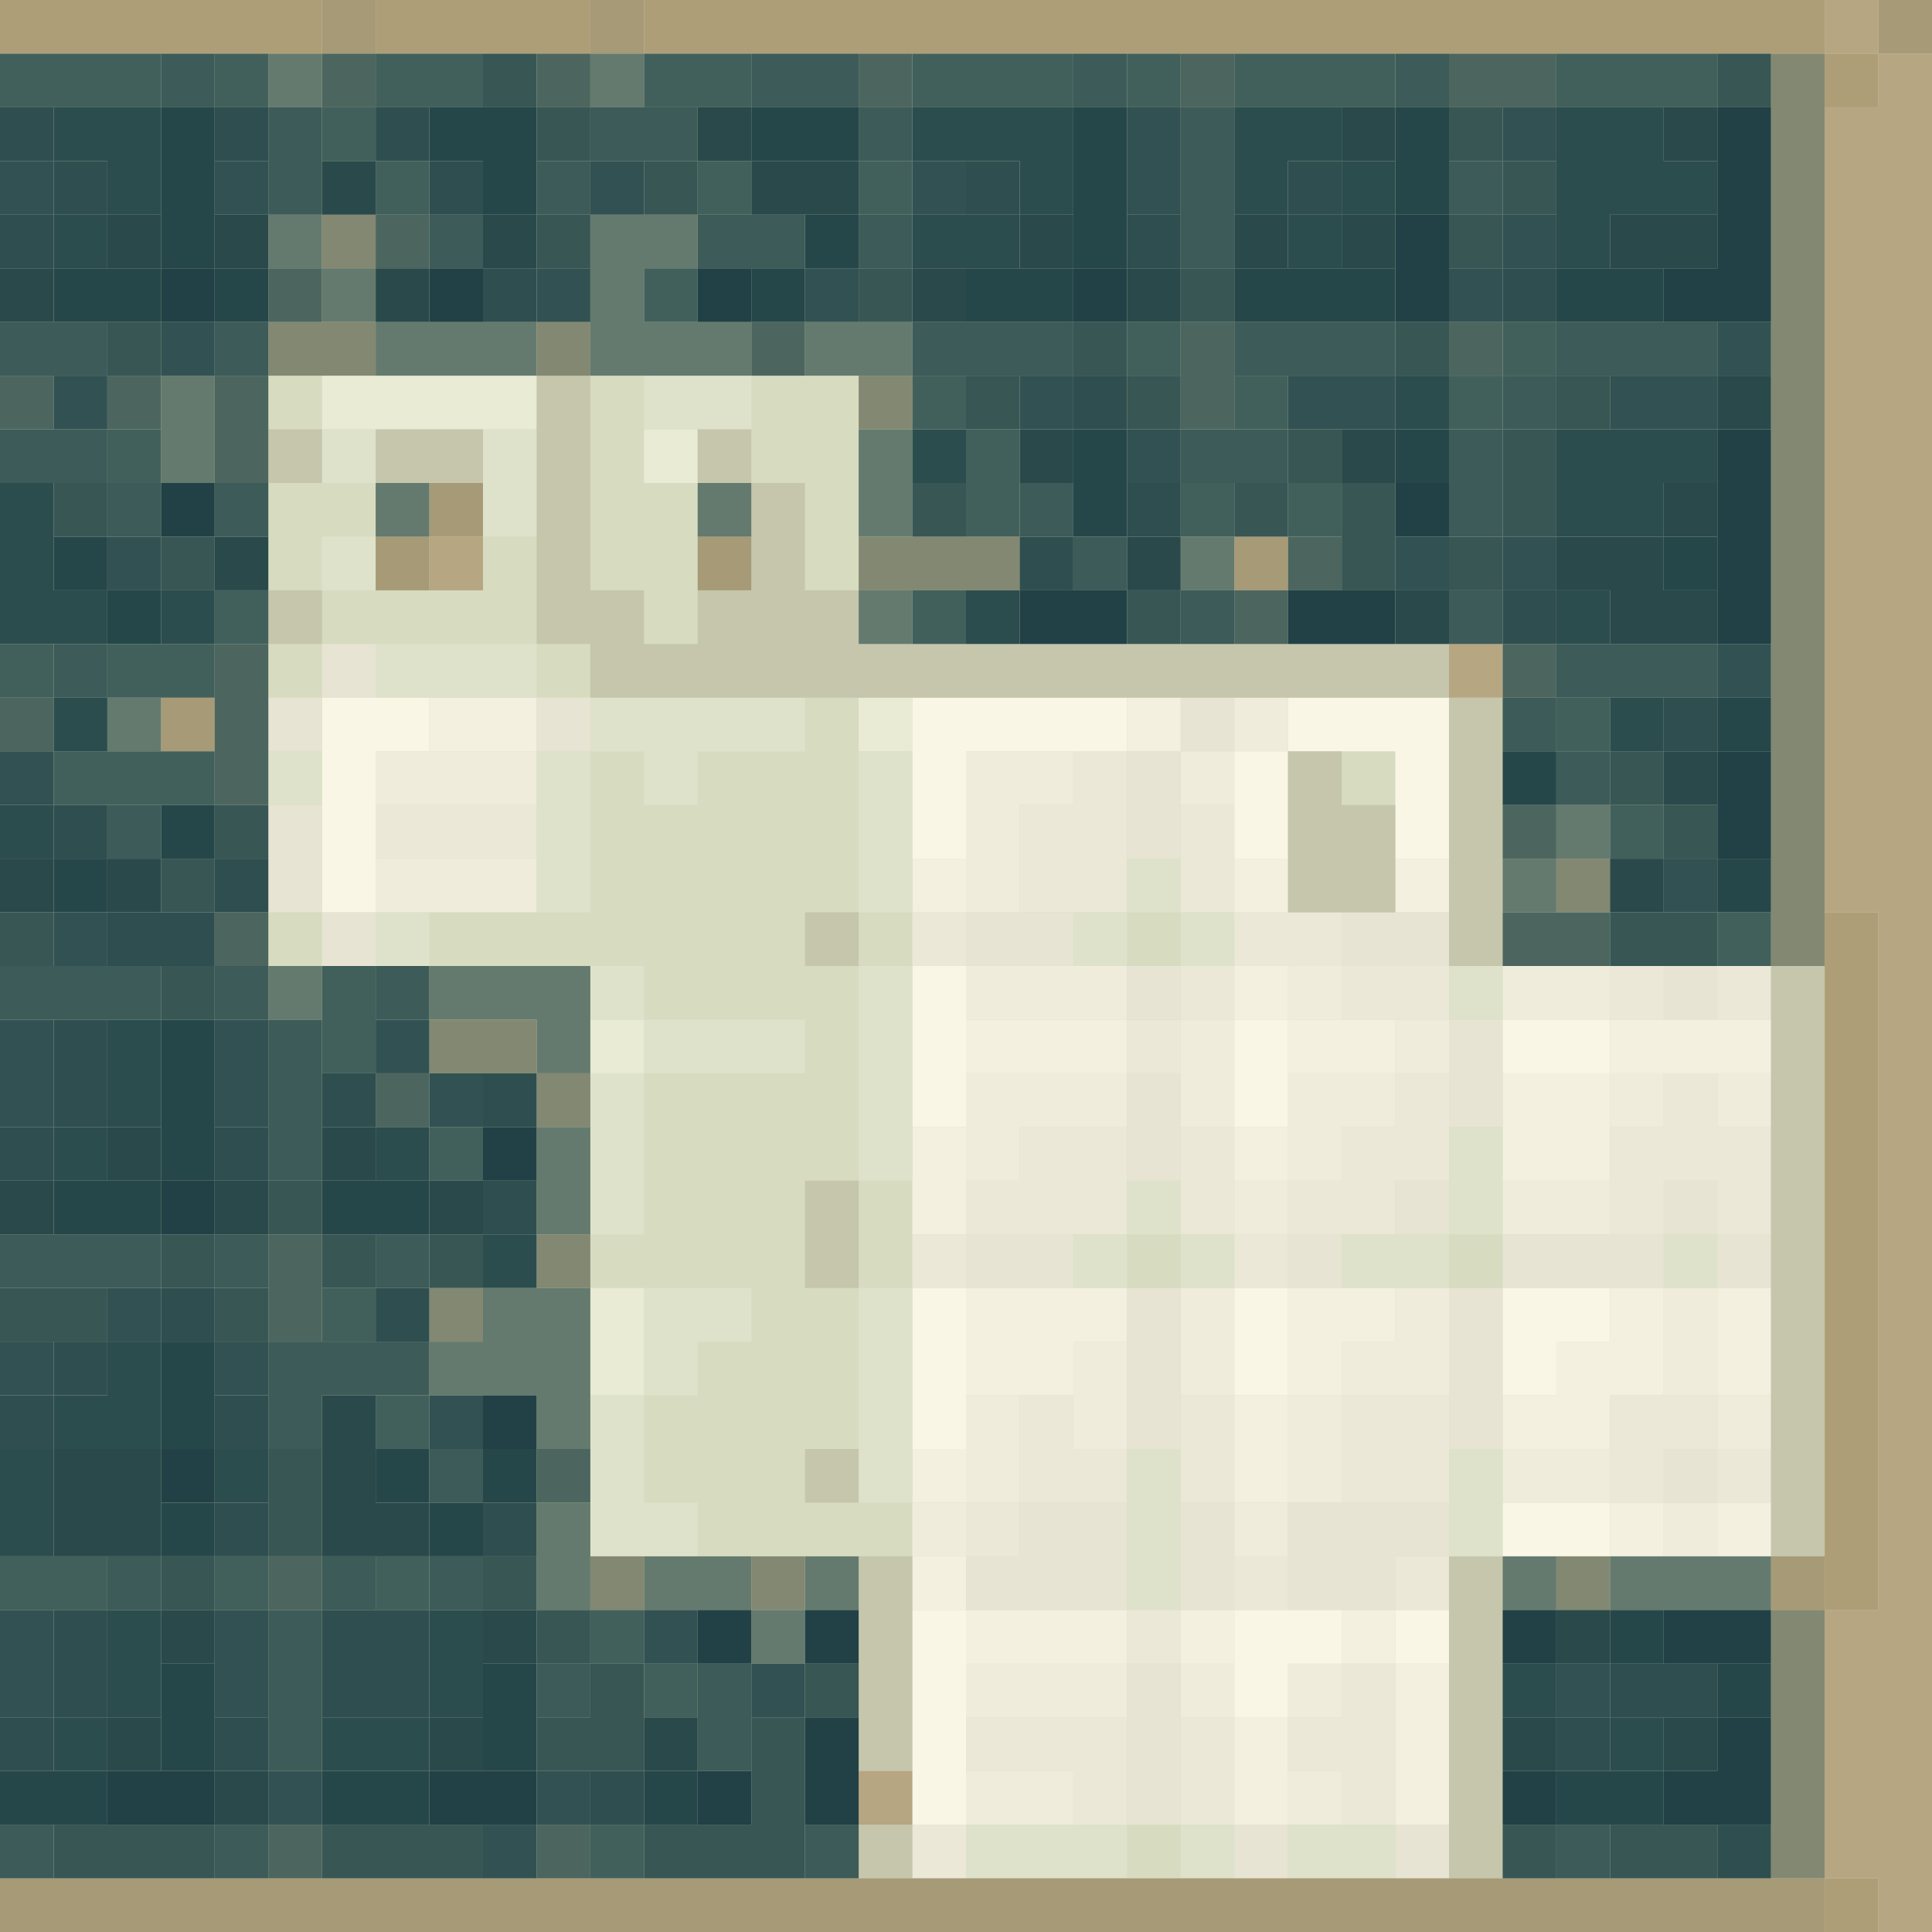
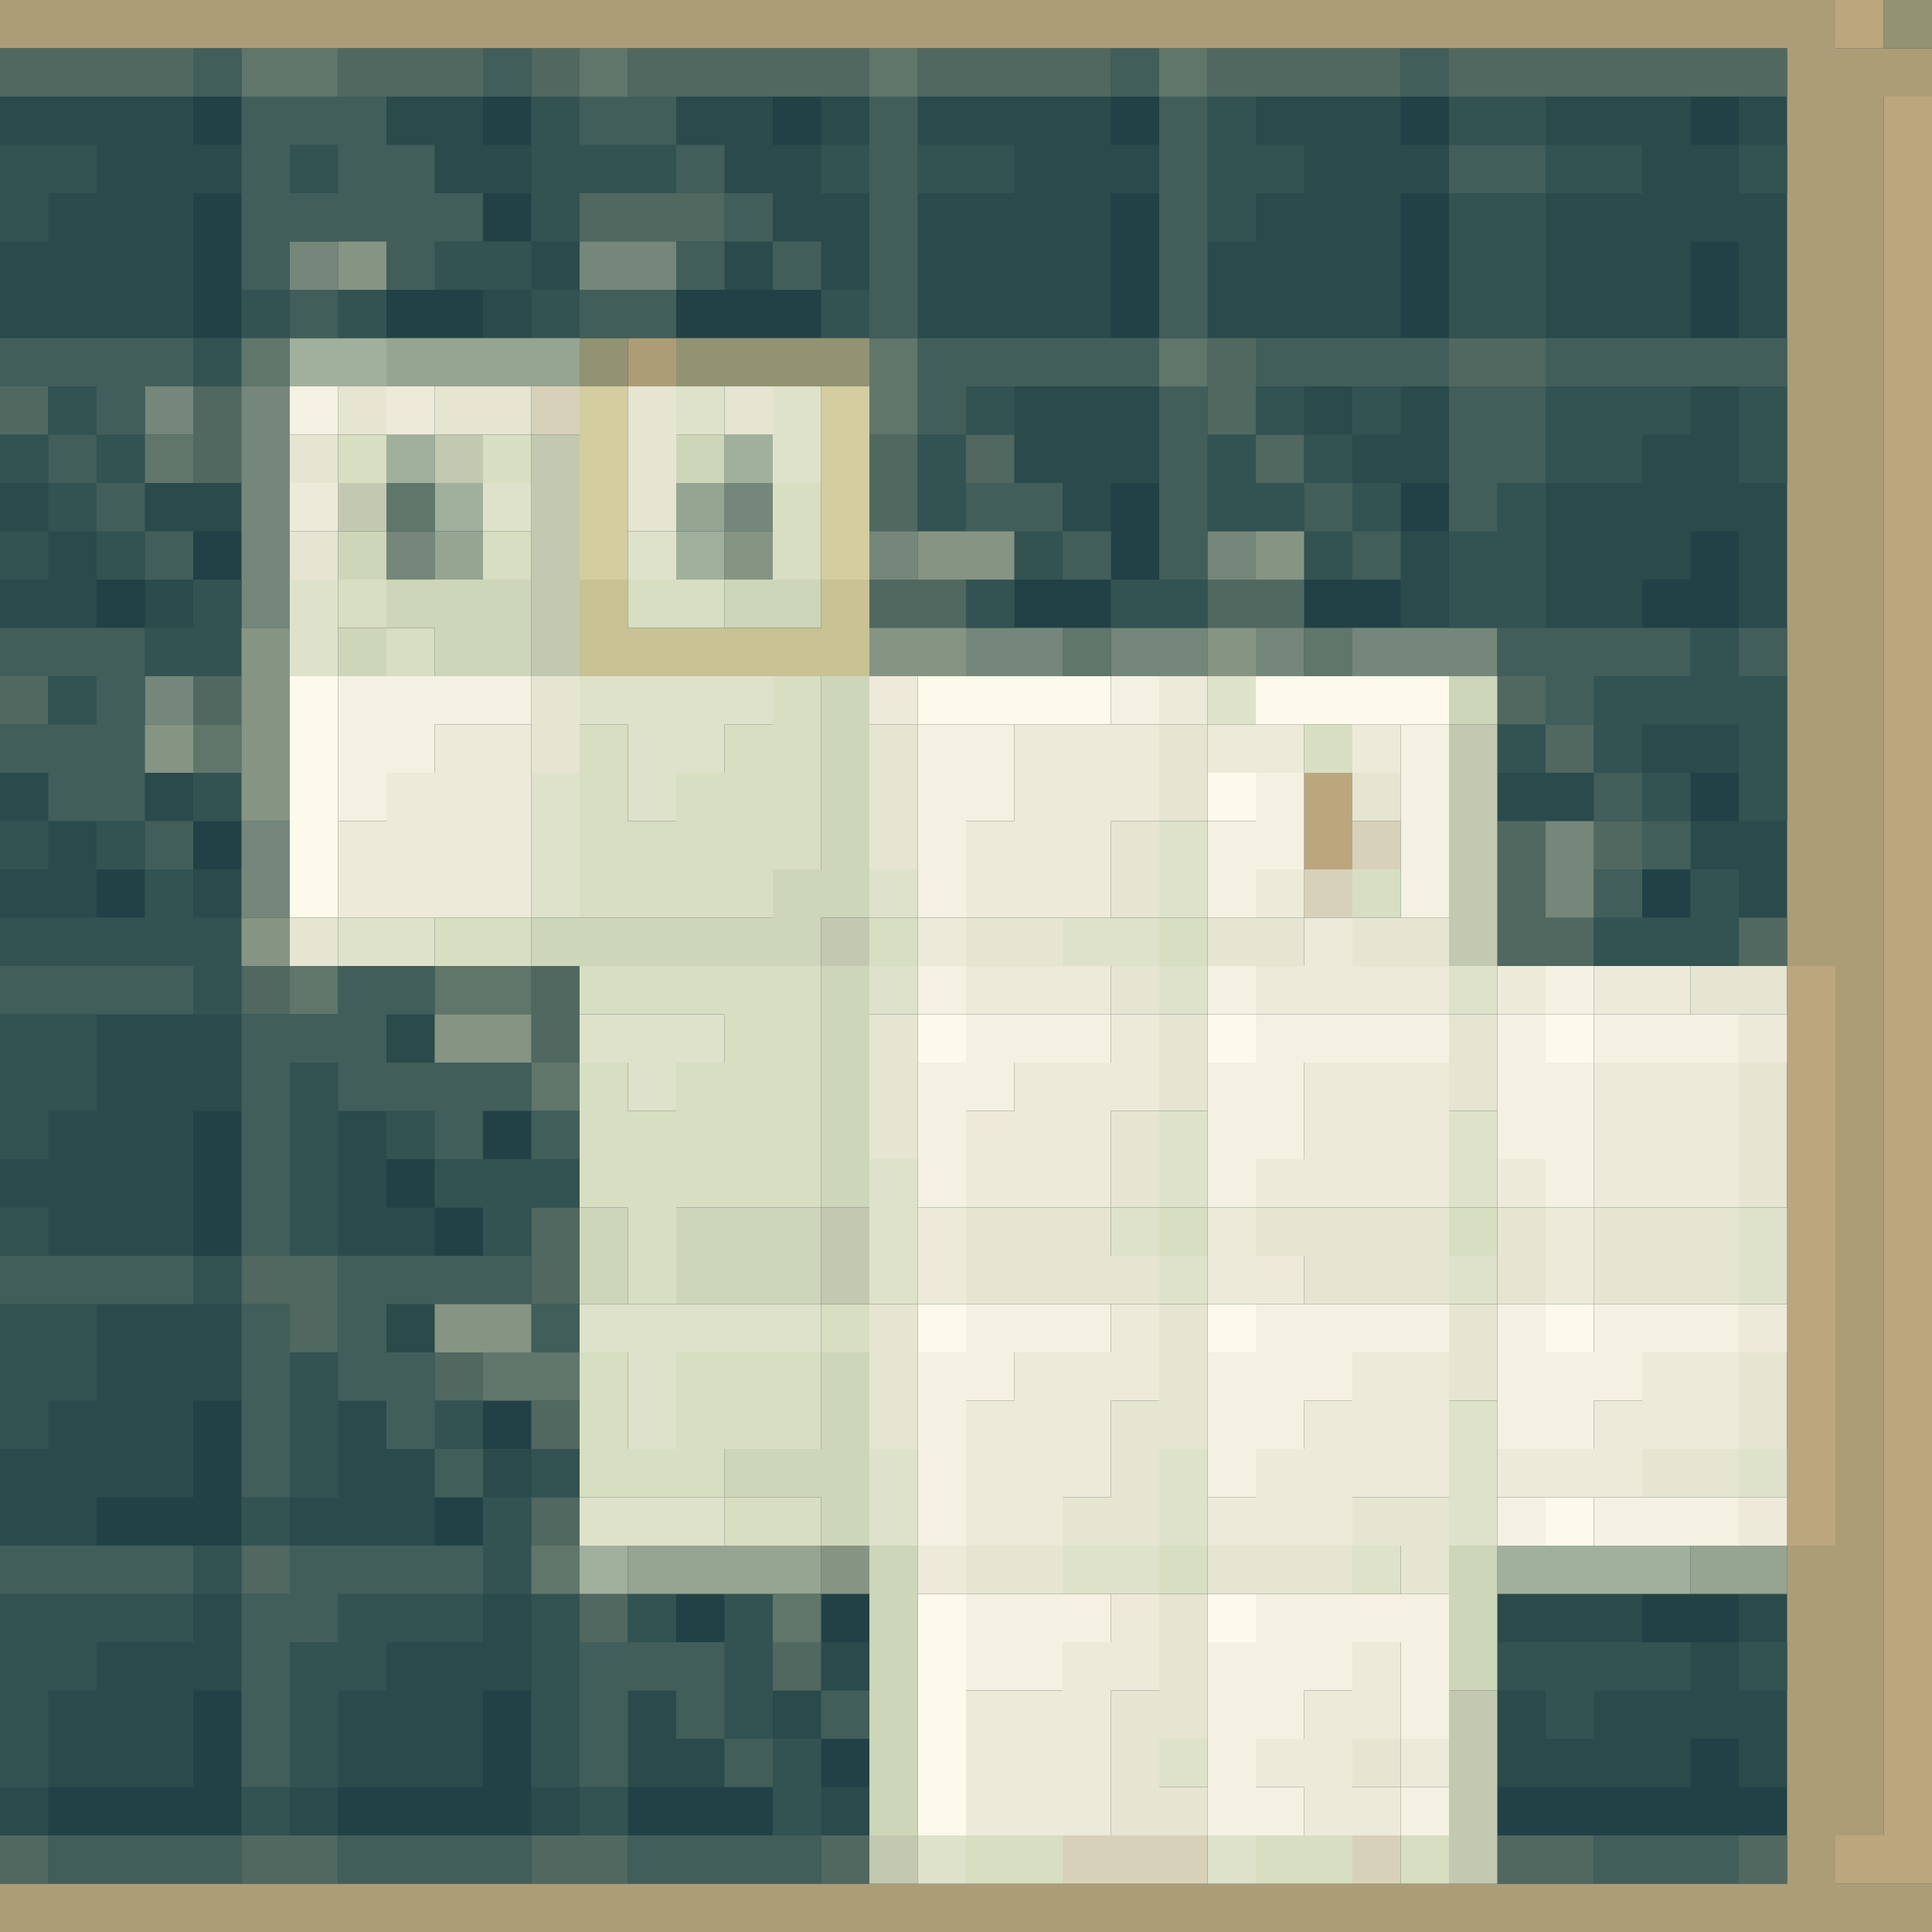
<svg xmlns="http://www.w3.org/2000/svg" width="64" height="64" viewBox="0 0 64 64">
-   <rect width="64" height="64" fill="#d7dbc0" />
-   <g transform="scale(1.777778) translate(0 .5)" fill="none" stroke-width="1">
-     <path stroke="#f9f6e6" d="M6 13h2M17 13h4M24 13h3M6 14h1M17 14h1M23 14h1M26 14h1M6 15h1M17 15h1M23 15h1M26 15h1M6 16h1M17 18h1M17 19h1M23 19h1M28 19h2M17 20h1M23 20h1M17 24h1M23 24h1M28 24h2M17 25h1M23 25h1M28 25h1M17 26h1M28 28h2M17 30h1M23 30h2M26 30h1M17 31h1M23 31h1M17 32h1M17 33h1" />
-     <path stroke="#f3f0df" d="M8 13h2M21 13h1M17 16h1M23 16h1M26 16h1M23 18h1M18 19h3M24 19h2M30 19h3M28 20h2M17 21h1M23 21h1M28 21h2M17 22h1M18 24h3M24 24h2M30 24h1M32 24h1M18 25h2M24 25h1M29 25h2M32 25h1M23 26h1M28 26h2M17 27h1M23 27h1M30 28h1M32 28h1M17 29h1M18 30h3M22 30h1M25 30h1M26 31h1M23 32h1M26 32h1M23 33h1M26 33h1" />
-     <path stroke="#f0ecdc" d="M23 13h1M7 14h3M18 14h2M22 14h1M18 15h1M7 16h3M18 16h1M18 18h3M24 18h1M28 18h2M22 19h1M26 19h1M18 20h3M22 20h1M24 20h2M30 20h1M32 20h1M18 21h1M24 21h1M23 22h1M28 22h2M22 24h1M26 24h1M31 24h1M20 25h1M22 25h1M25 25h2M31 25h1M18 26h1M20 26h1M24 26h1M32 26h1M18 27h1M24 27h1M28 27h2M17 28h1M23 28h1M31 28h1M18 31h3M22 31h1M24 31h1M18 33h2M24 33h1" />
-     <path stroke="#e9ebd5" d="M6 7h4M12 8h1M16 13h1M11 19h1M11 24h1M11 25h1" />
-     <path stroke="#ebe8d8" d="M20 14h1M7 15h3M19 15h2M22 15h1M19 16h2M22 16h1M17 17h1M23 17h2M22 18h1M25 18h2M30 18h1M32 18h1M21 19h1M26 20h1M31 20h1M19 21h2M22 21h1M25 21h2M30 21h3M18 22h3M22 22h1M24 22h2M30 22h1M32 22h1M17 23h1M23 23h1M19 26h1M22 26h1M25 26h2M30 26h2M19 27h2M22 27h1M25 27h2M30 27h1M32 27h1M18 28h1M23 29h1M26 29h1M21 30h1M25 31h1M18 32h3M22 32h1M24 32h2M20 33h1M22 33h1M25 33h1M17 34h1" />
-     <path stroke="#e7e4d3" d="M6 12h1M5 13h1M10 13h1M22 13h1M21 14h1M5 15h1M21 15h1M5 16h1M6 17h1M18 17h2M25 17h2M21 18h1M31 18h1M27 19h1M21 20h1M27 20h1M21 21h1M26 22h1M31 22h1M18 23h2M24 23h1M28 23h3M32 23h1M21 24h1M27 24h1M21 25h1M27 25h1M21 26h1M27 26h1M31 27h1M19 28h2M22 28h1M24 28h3M18 29h3M22 29h1M24 29h2M21 31h1M21 32h1M21 33h1M23 34h1M26 34h1" />
-     <path stroke="#dfe2ca" d="M12 7h2M6 8h1M9 8h1M9 9h1M6 10h1M7 12h3M11 13h4M5 14h1M10 14h1M12 14h1M16 14h1M10 15h1M16 15h1M10 16h1M16 16h1M21 16h1M7 17h1M20 17h1M22 17h1M11 18h1M16 18h1M27 18h1M12 19h3M16 19h1M11 20h1M16 20h1M11 21h1M16 21h1M27 21h1M11 22h1M21 22h1M27 22h1M20 23h1M22 23h1M25 23h2M31 23h1M12 24h2M16 24h1M12 25h1M16 25h1M11 26h1M16 26h1M11 27h1M16 27h1M21 27h1M27 27h1M11 28h2M21 28h1M27 28h1M21 29h1M18 34h3M22 34h1M24 34h2" />
-     <path stroke="#c5c6ac" d="M10 7h1M5 8h1M7 8h2M10 8h1M13 8h1M10 9h1M14 9h1M10 10h1M14 10h1M5 11h1M10 11h2M13 11h3M11 12h16M27 13h1M24 14h1M27 14h1M24 15h2M27 15h1M24 16h2M27 16h1M15 17h1M27 17h1M33 18h1M33 19h1M33 20h1M33 21h1M15 22h1M33 22h1M15 23h1M33 23h1M33 24h1M33 25h1M33 26h1M15 27h1M33 27h1M33 28h1M16 29h1M27 29h1M16 30h1M27 30h1M16 31h1M27 31h1M16 32h1M27 32h1M27 33h1M16 34h1M27 34h1" />
-     <path stroke="#b7a682" d="M34 0h1M35 1h1M34 2h2M34 3h2M34 4h2M34 5h2M34 6h2M34 7h2M34 8h2M34 9h2M8 10h1M34 10h2M34 11h2M27 12h1M34 12h2M34 13h2M34 14h2M34 15h2M34 16h2M35 17h1M35 18h1M35 19h1M35 20h1M35 21h1M35 22h1M35 23h1M35 24h1M35 25h1M35 26h1M35 27h1M35 28h1M35 29h1M34 30h2M34 31h2M34 32h2M16 33h1M34 33h2M34 34h2M35 35h1" />
-     <path stroke="#ae9e77" d="M0 0h6M7 0h4M12 0h22M34 1h1M34 17h1M34 18h1M34 19h1M34 20h1M34 21h1M34 22h1M34 23h1M34 24h1M34 25h1M34 26h1M34 27h1M34 28h1M34 29h1M34 35h1" />
-     <path stroke="#a69a77" d="M6 0h1M11 0h1M35 0h1M8 9h1M7 10h1M13 10h1M23 10h1M3 13h1M33 29h1M0 35h34" />
-     <path stroke="#838872" d="M33 1h1M33 2h1M33 3h1M6 4h1M33 4h1M33 5h1M5 6h2M10 6h1M33 6h1M16 7h1M33 7h1M33 8h1M33 9h1M16 10h3M33 10h1M33 11h1M33 12h1M33 13h1M33 14h1M33 15h1M29 16h1M33 16h1M33 17h1M8 19h2M10 20h1M10 23h1M8 24h1M11 29h1M14 29h1M29 29h1M33 30h1M33 31h1M33 32h1M33 33h1M33 34h1" />
-     <path stroke="#647a6e" d="M5 1h1M11 1h1M5 4h1M11 4h2M6 5h1M11 5h1M7 6h3M11 6h3M15 6h2M3 7h1M3 8h1M16 8h1M7 9h1M13 9h1M16 9h1M22 10h1M16 11h1M2 13h1M29 15h1M28 16h1M5 18h1M8 18h3M10 19h1M10 21h1M10 22h1M9 24h2M8 25h3M10 26h1M10 28h1M10 29h1M12 29h2M15 29h1M28 29h1M30 29h3M14 30h1" />
-     <path stroke="#4c665f" d="M6 1h1M10 1h1M16 1h1M22 1h1M27 1h2M7 4h1M5 5h1M14 6h1M22 6h1M27 6h1M0 7h1M2 7h1M4 7h1M22 7h1M4 8h1M24 10h1M23 11h1M4 12h1M28 12h1M0 13h1M4 13h1M4 14h1M28 15h1M4 17h1M28 17h2M7 20h1M5 23h1M5 24h1M10 27h1M5 29h1M5 34h1M10 34h1" />
-     <path stroke="#42605b" d="M0 1h3M4 1h1M7 1h2M12 1h2M17 1h3M21 1h1M23 1h3M29 1h3M6 2h1M7 3h1M13 3h1M16 3h1M12 5h1M21 6h1M28 6h1M17 7h1M23 7h1M27 7h1M2 8h1M18 8h1M18 9h1M22 9h1M24 9h1M4 11h1M17 11h1M0 12h1M2 12h2M29 13h1M1 14h3M30 15h1M32 17h1M6 18h1M6 19h1M8 21h1M6 24h1M7 26h1M0 29h2M4 29h1M7 29h1M11 30h1M12 31h1M11 34h1" />
-     <path stroke="#3d5b58" d="M3 1h1M14 1h2M20 1h1M26 1h1M5 2h1M11 2h2M16 2h1M22 2h1M5 3h1M10 3h1M22 3h1M27 3h1M8 4h1M13 4h2M16 4h1M22 4h1M0 6h2M4 6h1M17 6h3M23 6h3M29 6h3M28 7h1M0 8h2M22 8h2M27 8h1M2 9h1M4 9h1M19 9h1M27 9h1M20 10h1M22 11h1M27 11h1M1 12h1M29 12h3M28 13h1M29 14h1M2 15h1M0 18h3M4 18h1M7 18h1M5 19h1M5 20h1M5 21h1M0 23h3M4 23h1M7 23h1M5 25h3M5 26h1M8 27h1M2 29h1M6 29h1M8 29h1M5 30h1M5 31h1M10 31h1M13 31h1M5 32h1M13 32h1M0 34h1M4 34h1M15 34h1M29 34h1" />
-     <path stroke="#385654" d="M9 1h1M32 1h1M10 2h1M27 2h1M12 3h1M28 3h1M10 4h1M27 4h1M16 5h1M22 5h1M2 6h1M20 6h1M26 6h1M18 7h1M21 7h1M29 7h1M24 8h1M28 8h1M1 9h1M17 9h1M23 9h1M25 9h1M28 9h1M3 10h1M25 10h1M27 10h1M21 11h1M30 14h1M4 15h1M31 15h1M3 16h1M0 17h1M30 17h2M3 18h1M5 22h1M3 23h1M6 23h1M8 23h1M0 24h2M4 24h1M5 27h1M5 28h1M3 29h1M9 29h1M10 30h1M11 31h1M15 31h1M10 32h2M14 32h1M14 33h1M1 34h3M6 34h3M12 34h3M28 34h1M30 34h2" />
-     <path stroke="#325152" d="M21 2h1M28 2h1M0 3h1M4 3h1M11 3h1M17 3h1M21 3h1M28 4h1M10 5h1M15 5h1M27 5h1M3 6h1M32 6h1M1 7h1M19 7h1M24 7h2M30 7h2M21 8h1M2 10h1M26 10h1M28 10h1M32 12h1M0 14h1M31 16h1M1 17h1M0 19h1M4 19h1M7 19h1M0 20h1M4 20h1M8 20h1M2 24h1M0 25h1M4 25h1M8 26h1M0 30h1M4 30h1M12 30h1M0 31h1M4 31h1M14 31h1M29 31h1M5 33h1M10 33h1M9 34h1" />
-     <path stroke="#2f4e4f" d="M0 2h1M4 2h1M7 2h1M1 3h1M8 3h1M18 3h1M24 3h1M0 4h1M21 4h1M9 5h1M28 5h1M20 7h1M21 9h1M19 10h1M28 11h1M31 13h1M1 15h1M4 16h1M2 17h2M1 19h1M1 20h1M6 20h1M9 20h1M0 21h1M4 21h1M9 22h1M3 24h1M7 24h1M1 25h1M0 26h1M4 26h1M4 28h1M9 28h1M1 30h1M6 30h2M1 31h1M6 31h2M30 31h2M0 32h1M4 32h1M29 32h1M11 33h1M32 34h1" />
-     <path stroke="#2c4d4e" d="M1 2h2M17 2h3M23 2h2M29 2h2M2 3h1M19 3h1M23 3h1M25 3h1M29 3h3M1 4h1M17 4h2M24 4h1M29 4h1M26 7h1M17 8h1M29 8h3M0 9h1M29 9h2M0 10h1M0 11h2M3 11h1M18 11h1M29 11h1M1 13h1M30 13h1M0 15h1M2 19h1M2 20h1M1 21h1M7 21h1M9 23h1M2 25h1M1 26h2M0 27h1M4 27h1M0 28h1M2 30h1M8 30h1M2 31h1M8 31h1M28 31h1M1 32h1M6 32h2M30 32h1" />
-     <path stroke="#2a494b" d="M13 2h1M25 2h1M31 2h1M6 3h1M14 3h2M2 4h1M4 4h1M9 4h1M19 4h1M23 4h1M25 4h1M30 4h2M0 5h1M7 5h1M17 5h1M21 5h1M32 7h1M19 8h1M25 8h1M31 9h1M4 10h1M21 10h1M29 10h2M26 11h1M30 11h2M31 14h1M0 16h1M2 16h1M30 16h1M2 21h1M6 21h1M0 22h1M4 22h1M8 22h1M6 26h1M1 27h2M6 27h1M1 28h2M6 28h2M3 30h1M9 30h1M29 30h1M2 32h1M8 32h1M12 32h1M28 32h1M31 32h1M4 33h1" />
-     <path stroke="#26474a" d="M3 2h1M8 2h2M14 2h2M20 2h1M26 2h1M3 3h1M9 3h1M20 3h1M26 3h1M3 4h1M15 4h1M20 4h1M1 5h2M4 5h1M14 5h1M18 5h2M23 5h3M29 5h2M20 8h1M26 8h1M20 9h1M1 10h1M31 10h1M2 11h1M32 13h1M28 14h1M3 15h1M1 16h1M32 16h1M3 19h1M3 20h1M3 21h1M1 22h2M6 22h2M3 25h1M3 26h1M7 27h1M9 27h1M3 28h1M8 28h1M30 30h1M3 31h1M9 31h1M32 31h1M3 32h1M9 32h1M0 33h2M6 33h2M12 33h1M29 33h2" />
-     <path stroke="#214146" d="M32 2h1M32 3h1M26 4h1M32 4h1M3 5h1M8 5h1M13 5h1M20 5h1M26 5h1M31 5h2M32 8h1M3 9h1M26 9h1M32 9h1M32 10h1M19 11h2M24 11h2M32 11h1M32 14h1M32 15h1M9 21h1M3 22h1M9 26h1M3 27h1M13 30h1M15 30h1M28 30h1M31 30h2M15 32h1M32 32h1M2 33h2M8 33h2M13 33h1M15 33h1M28 33h1M31 33h2" />
+   <rect width="64" height="64" fill="#2a4a4c" />
+   <g transform="scale(1.6) translate(0 .5)" fill="none" stroke-width="1">
+     <path stroke="#fdfaeb" d="M6 14h1M19 14h4M26 14h4M6 15h1M6 16h1M25 16h1M6 17h1M6 18h1M19 21h1M25 21h1M32 21h1M19 27h1M25 27h1M32 27h1M32 31h1M19 33h1M25 33h1M19 34h1M19 35h1M19 36h1M19 37h1" />
+     <path stroke="#214146" d="M4 2h1M10 2h1M16 2h1M23 2h1M29 2h1M35 2h1M4 4h1M10 4h1M23 4h1M29 4h1M4 5h1M23 5h1M29 5h1M35 5h1M4 6h1M8 6h2M14 6h3M23 6h1M29 6h1M35 6h1M23 10h1M29 10h1M4 11h1M23 11h1M35 11h1M2 12h1M21 12h2M27 12h2M34 12h2M35 16h1M4 17h1M2 18h1M34 18h1M4 23h1M10 23h1M4 24h1M8 24h1M4 25h1M9 25h1M4 29h1M10 29h1M4 30h1M2 31h3M9 31h1M14 33h1M17 33h1M34 33h2M4 35h1M10 35h1M4 36h1M10 36h1M17 36h1M35 36h1M1 37h4M7 37h4M13 37h3M31 37h6" />
+     <path stroke="#ad9d77" d="M0 0h38M37 1h3M37 2h2M37 3h2M37 4h2M37 5h2M37 6h2M13 7h1M37 7h2M37 8h2M37 9h2M37 10h2M37 11h2M37 12h2M37 13h2M37 14h2M37 15h2M37 16h2M37 17h2M37 18h2M37 19h2M38 20h1M38 21h1M38 22h1M38 23h1M38 24h1M38 25h1M38 26h1M38 27h1M38 28h1M38 29h1M38 30h1M38 31h1M37 32h2M37 33h2M37 34h2M37 35h2M37 36h2M37 37h2M37 38h1M0 39h40" />
+     <path stroke="#506860" d="M0 1h4M7 1h3M11 1h1M13 1h5M19 1h4M25 1h4M30 1h7M12 4h3M25 7h1M30 7h2M0 8h1M4 8h1M25 8h1M4 9h1M18 9h1M20 9h1M26 9h1M18 10h1M18 12h2M25 12h2M0 14h1M4 14h1M31 14h1M32 15h1M31 17h1M33 17h1M31 18h1M31 19h2M36 19h1M5 20h1M11 20h1M11 21h1M11 25h1M5 26h2M11 26h1M6 27h1M9 28h1M11 29h1M11 31h1M5 32h1M12 33h1M16 34h1M0 38h1M5 38h2M11 38h2M17 38h1M31 38h2M36 38h1" />
+     <path stroke="#d3cda0" d="M12 8h1M17 8h1M12 9h1M17 9h1M12 10h1M17 10h1M12 11h1M17 11h1" />
+     <path stroke="#a1b09c" d="M6 7h2M8 9h1M15 9h1M9 10h1M14 11h1M12 32h1M31 32h4" />
+     <path stroke="#75877a" d="M6 5h1M12 5h2M3 8h1M5 8h1M5 9h1M5 10h1M15 10h1M5 11h1M8 11h1M18 11h1M25 11h1M5 12h1M20 13h2M23 13h2M26 13h1M28 13h3M3 14h1M5 17h1M32 17h1M5 18h1M32 18h1" />
+     <path stroke="#e6e5d2" d="M7 8h1M9 8h2M13 8h1M15 8h1M6 9h1M13 9h1M13 10h1M6 11h1M11 14h1M11 15h1M18 15h1M24 15h1M18 16h1M24 16h1M28 16h1M18 17h1M23 17h1M23 18h1M6 19h1M20 19h2M25 19h2M28 19h2M23 20h1M35 20h2M18 21h1M24 21h1M30 21h1M18 22h1M24 22h1M30 22h1M36 22h1M18 23h1M23 23h1M36 23h1M23 24h1M36 24h1M20 25h3M26 25h4M31 25h1M33 25h3M20 26h4M27 26h3M31 26h1M33 26h3M18 27h1M24 27h1M30 27h1M18 28h1M24 28h1M30 28h1M36 28h1M18 29h1M23 29h2M36 29h1M23 30h1M34 30h2M22 31h2M28 31h2M20 32h2M25 32h3M29 32h1M24 33h1M24 34h1M23 35h2M23 36h1M28 36h1M23 37h2" />
+     <path stroke="#335252" d="M11 2h1M25 2h1M30 2h2M0 3h2M6 3h1M11 3h3M17 3h1M19 3h2M25 3h2M32 3h2M36 3h1M0 4h1M11 4h1M25 4h1M30 4h2M9 5h2M30 5h2M5 6h1M7 6h1M11 6h1M17 6h1M30 6h2M4 7h1M1 8h1M20 8h1M26 8h1M28 8h1M32 8h3M36 8h1M0 9h1M2 9h1M19 9h1M25 9h1M27 9h1M32 9h2M36 9h1M1 10h1M19 10h1M25 10h2M28 10h1M31 10h1M0 11h1M2 11h1M21 11h1M27 11h1M30 11h2M4 12h1M20 12h1M23 12h2M30 12h2M3 13h2M35 13h1M1 14h1M33 14h4M31 15h1M33 15h1M36 15h1M4 16h1M34 16h1M36 16h1M0 17h1M2 17h1M3 18h1M35 18h1M0 19h5M33 19h3M4 20h1M0 21h2M0 22h2M6 22h1M0 23h1M6 23h1M8 23h1M6 24h1M9 24h3M0 25h1M6 25h1M10 25h1M4 26h1M0 27h2M0 28h2M6 28h1M0 29h1M6 29h1M9 29h1M6 30h1M11 30h1M5 31h1M10 31h1M4 32h1M10 32h1M0 33h4M7 33h3M11 33h1M13 33h1M15 33h1M0 34h2M6 34h2M11 34h1M15 34h1M31 34h4M36 34h1M0 35h1M6 35h1M11 35h1M15 35h1M32 35h1M0 36h1M6 36h1M11 36h1M16 36h1M5 37h1M12 37h1M16 37h1" />
+     <path stroke="#ced6ba" d="M14 9h1M7 11h1M8 12h3M15 12h2M7 13h1M9 13h2M17 14h1M30 14h1M17 15h1M17 16h1M17 17h1M16 18h2M11 19h6M17 20h1M17 21h1M17 22h1M17 23h1M17 24h1M12 25h1M14 25h3M12 26h1M14 26h3M17 28h1M17 29h1M15 30h3M17 31h1M18 32h1M30 32h1M18 33h1M30 33h1M18 34h1M30 34h1M18 35h1M18 36h1M18 37h1" />
+     <path stroke="#95a592" d="M8 7h4M14 10h1M9 11h1M13 32h4M35 32h2" />
+     <path stroke="#c8c294" d="M12 12h1M17 12h1M12 13h6" />
+     <path stroke="#bca67e" d="M38 0h1M39 2h1M39 3h1M39 4h1M39 5h1M39 6h1M39 7h1M39 8h1M39 9h1M39 10h1M39 11h1M39 12h1M39 13h1M39 14h1M39 15h1M27 16h1M39 16h1M27 17h1M39 17h1M39 18h1M39 19h1M37 20h1M39 20h1M37 21h1M39 21h1M37 22h1M39 22h1M37 23h1M39 23h1M37 24h1M39 24h1M37 25h1M39 25h1M37 26h1M39 26h1M37 27h1M39 27h1M37 28h1M39 28h1M37 29h1M39 29h1M37 30h1M39 30h1M37 31h1M39 31h1M39 32h1M39 33h1M39 34h1M39 35h1M39 36h1M39 37h1M38 38h2" />
+     <path stroke="#919372" d="M39 0h1M12 7h1M14 7h4" />
+     <path stroke="#60766b" d="M5 1h2M12 1h1M18 1h1M24 1h1M5 7h1M18 7h1M24 7h1M18 8h1M3 9h1M8 10h1M22 13h1M27 13h1M4 15h1M6 20h1M9 20h2M11 22h1M10 28h2M11 32h1M16 33h1" />
+     <path stroke="#f5f1e2" d="M6 8h1M7 14h4M23 14h1M7 15h2M19 15h2M29 15h1M7 16h1M19 16h2M26 16h1M29 16h1M19 17h1M25 17h2M29 17h1M19 18h1M25 18h1M29 18h1M19 20h1M25 20h1M32 20h1M20 21h3M26 21h4M31 21h1M33 21h3M19 22h2M25 22h2M31 22h2M19 23h1M25 23h2M31 23h2M19 24h1M25 24h1M32 24h1M20 27h3M26 27h4M31 27h1M33 27h3M19 28h2M25 28h3M31 28h3M19 29h1M25 29h2M31 29h2M19 30h1M25 30h1M19 31h1M31 31h1M33 31h3M20 33h3M26 33h4M20 34h2M25 34h3M29 34h1M25 35h2M29 35h1M25 36h1M25 37h2M29 37h1" />
+     <path stroke="#415e5a" d="M4 1h1M10 1h1M23 1h1M29 1h1M5 2h3M12 2h2M18 2h1M24 2h1M5 3h1M7 3h2M14 3h1M18 3h1M24 3h1M30 3h2M5 4h5M15 4h1M18 4h1M24 4h1M5 5h1M8 5h1M14 5h1M16 5h1M18 5h1M24 5h1M6 6h1M12 6h2M18 6h1M24 6h1M0 7h4M19 7h5M26 7h4M32 7h5M2 8h1M19 8h1M24 8h1M30 8h2M1 9h1M24 9h1M30 9h2M2 10h1M20 10h2M24 10h1M27 10h1M30 10h1M3 11h1M22 11h1M24 11h1M28 11h1M0 13h3M31 13h4M36 13h1M2 14h1M32 14h1M0 15h3M1 16h2M33 16h1M3 17h1M34 17h1M33 18h1M0 20h4M7 20h2M5 21h3M5 22h1M7 22h4M5 23h1M9 23h1M11 23h1M5 24h1M5 25h1M0 26h4M7 26h4M5 27h1M7 27h1M11 27h1M5 28h1M7 28h2M5 29h1M8 29h1M5 30h1M9 30h1M0 32h4M6 32h4M5 33h2M5 34h1M12 34h3M5 35h1M12 35h1M14 35h1M17 35h1M5 36h1M12 36h1M15 36h1M1 38h4M7 38h4M13 38h4M33 38h3" />
+     <path stroke="#d8dec1" d="M7 9h1M10 9h1M16 10h1M10 11h1M16 11h1M7 12h1M13 12h2M8 13h1M16 14h1M12 15h1M15 15h2M27 15h1M12 16h1M14 16h3M12 17h5M12 18h4M28 18h1M9 19h2M18 19h1M24 19h1M12 20h5M15 21h2M12 22h1M14 22h3M12 23h5M12 24h5M13 25h1M24 25h1M30 25h1M13 26h1M17 27h1M12 28h1M14 28h3M12 29h1M14 29h3M12 30h3M15 31h2M24 32h1M20 38h2M26 38h2M29 38h1" />
+     <path stroke="#c3c9b0" d="M9 9h1M11 9h1M7 10h1M11 10h1M11 11h1M11 12h1M11 13h1M30 15h1M30 16h1M30 17h1M30 18h1M17 19h1M30 19h1M17 25h1M17 26h1M30 35h1M30 36h1M30 37h1M18 38h1M30 38h1" />
+     <path stroke="#dfe2ca" d="M14 8h1M16 8h1M16 9h1M10 10h1M13 11h1M6 12h1M6 13h1M12 14h4M25 14h1M13 15h2M11 16h1M13 16h1M11 17h1M24 17h1M11 18h1M18 18h1M24 18h1M7 19h2M22 19h2M18 20h1M24 20h1M30 20h1M12 21h3M13 22h1M24 23h1M30 23h1M18 24h1M24 24h1M30 24h1M18 25h1M23 25h1M36 25h1M18 26h1M24 26h1M30 26h1M36 26h1M12 27h5M13 28h1M13 29h1M30 29h1M18 30h1M24 30h1M30 30h1M36 30h1M12 31h3M18 31h1M24 31h1M30 31h1M22 32h2M28 32h1M24 36h1M19 38h1M25 38h1" />
+     <path stroke="#d8d1b9" d="M11 8h1M28 17h1M27 18h1M22 38h3M28 38h1" />
+     <path stroke="#869484" d="M7 5h1M15 11h1M19 11h2M26 11h1M5 13h1M18 13h2M25 13h1M5 14h1M3 15h1M5 15h1M5 16h1M5 19h1M9 21h2M9 27h2M17 32h1" />
+     <path stroke="#eeeada" d="M8 8h1M6 10h1M18 14h1M24 14h1M9 15h2M21 15h3M25 15h2M28 15h1M8 16h3M21 16h3M7 17h4M20 17h3M7 18h4M20 18h3M26 18h1M19 19h1M27 19h1M20 20h3M26 20h4M31 20h1M33 20h2M23 21h1M36 21h1M21 22h3M27 22h3M33 22h3M20 23h3M27 23h3M33 23h3M20 24h3M26 24h4M31 24h1M33 24h3M19 25h1M25 25h1M32 25h1M19 26h1M25 26h2M32 26h1M23 27h1M36 27h1M21 28h3M28 28h2M34 28h2M20 29h3M27 29h3M33 29h3M20 30h3M26 30h4M31 30h3M20 31h2M25 31h3M36 31h1M19 32h1M23 33h1M22 34h2M28 34h1M20 35h3M27 35h2M20 36h3M26 36h2M29 36h1M20 37h3M27 37h2" />
  </g>
</svg>
